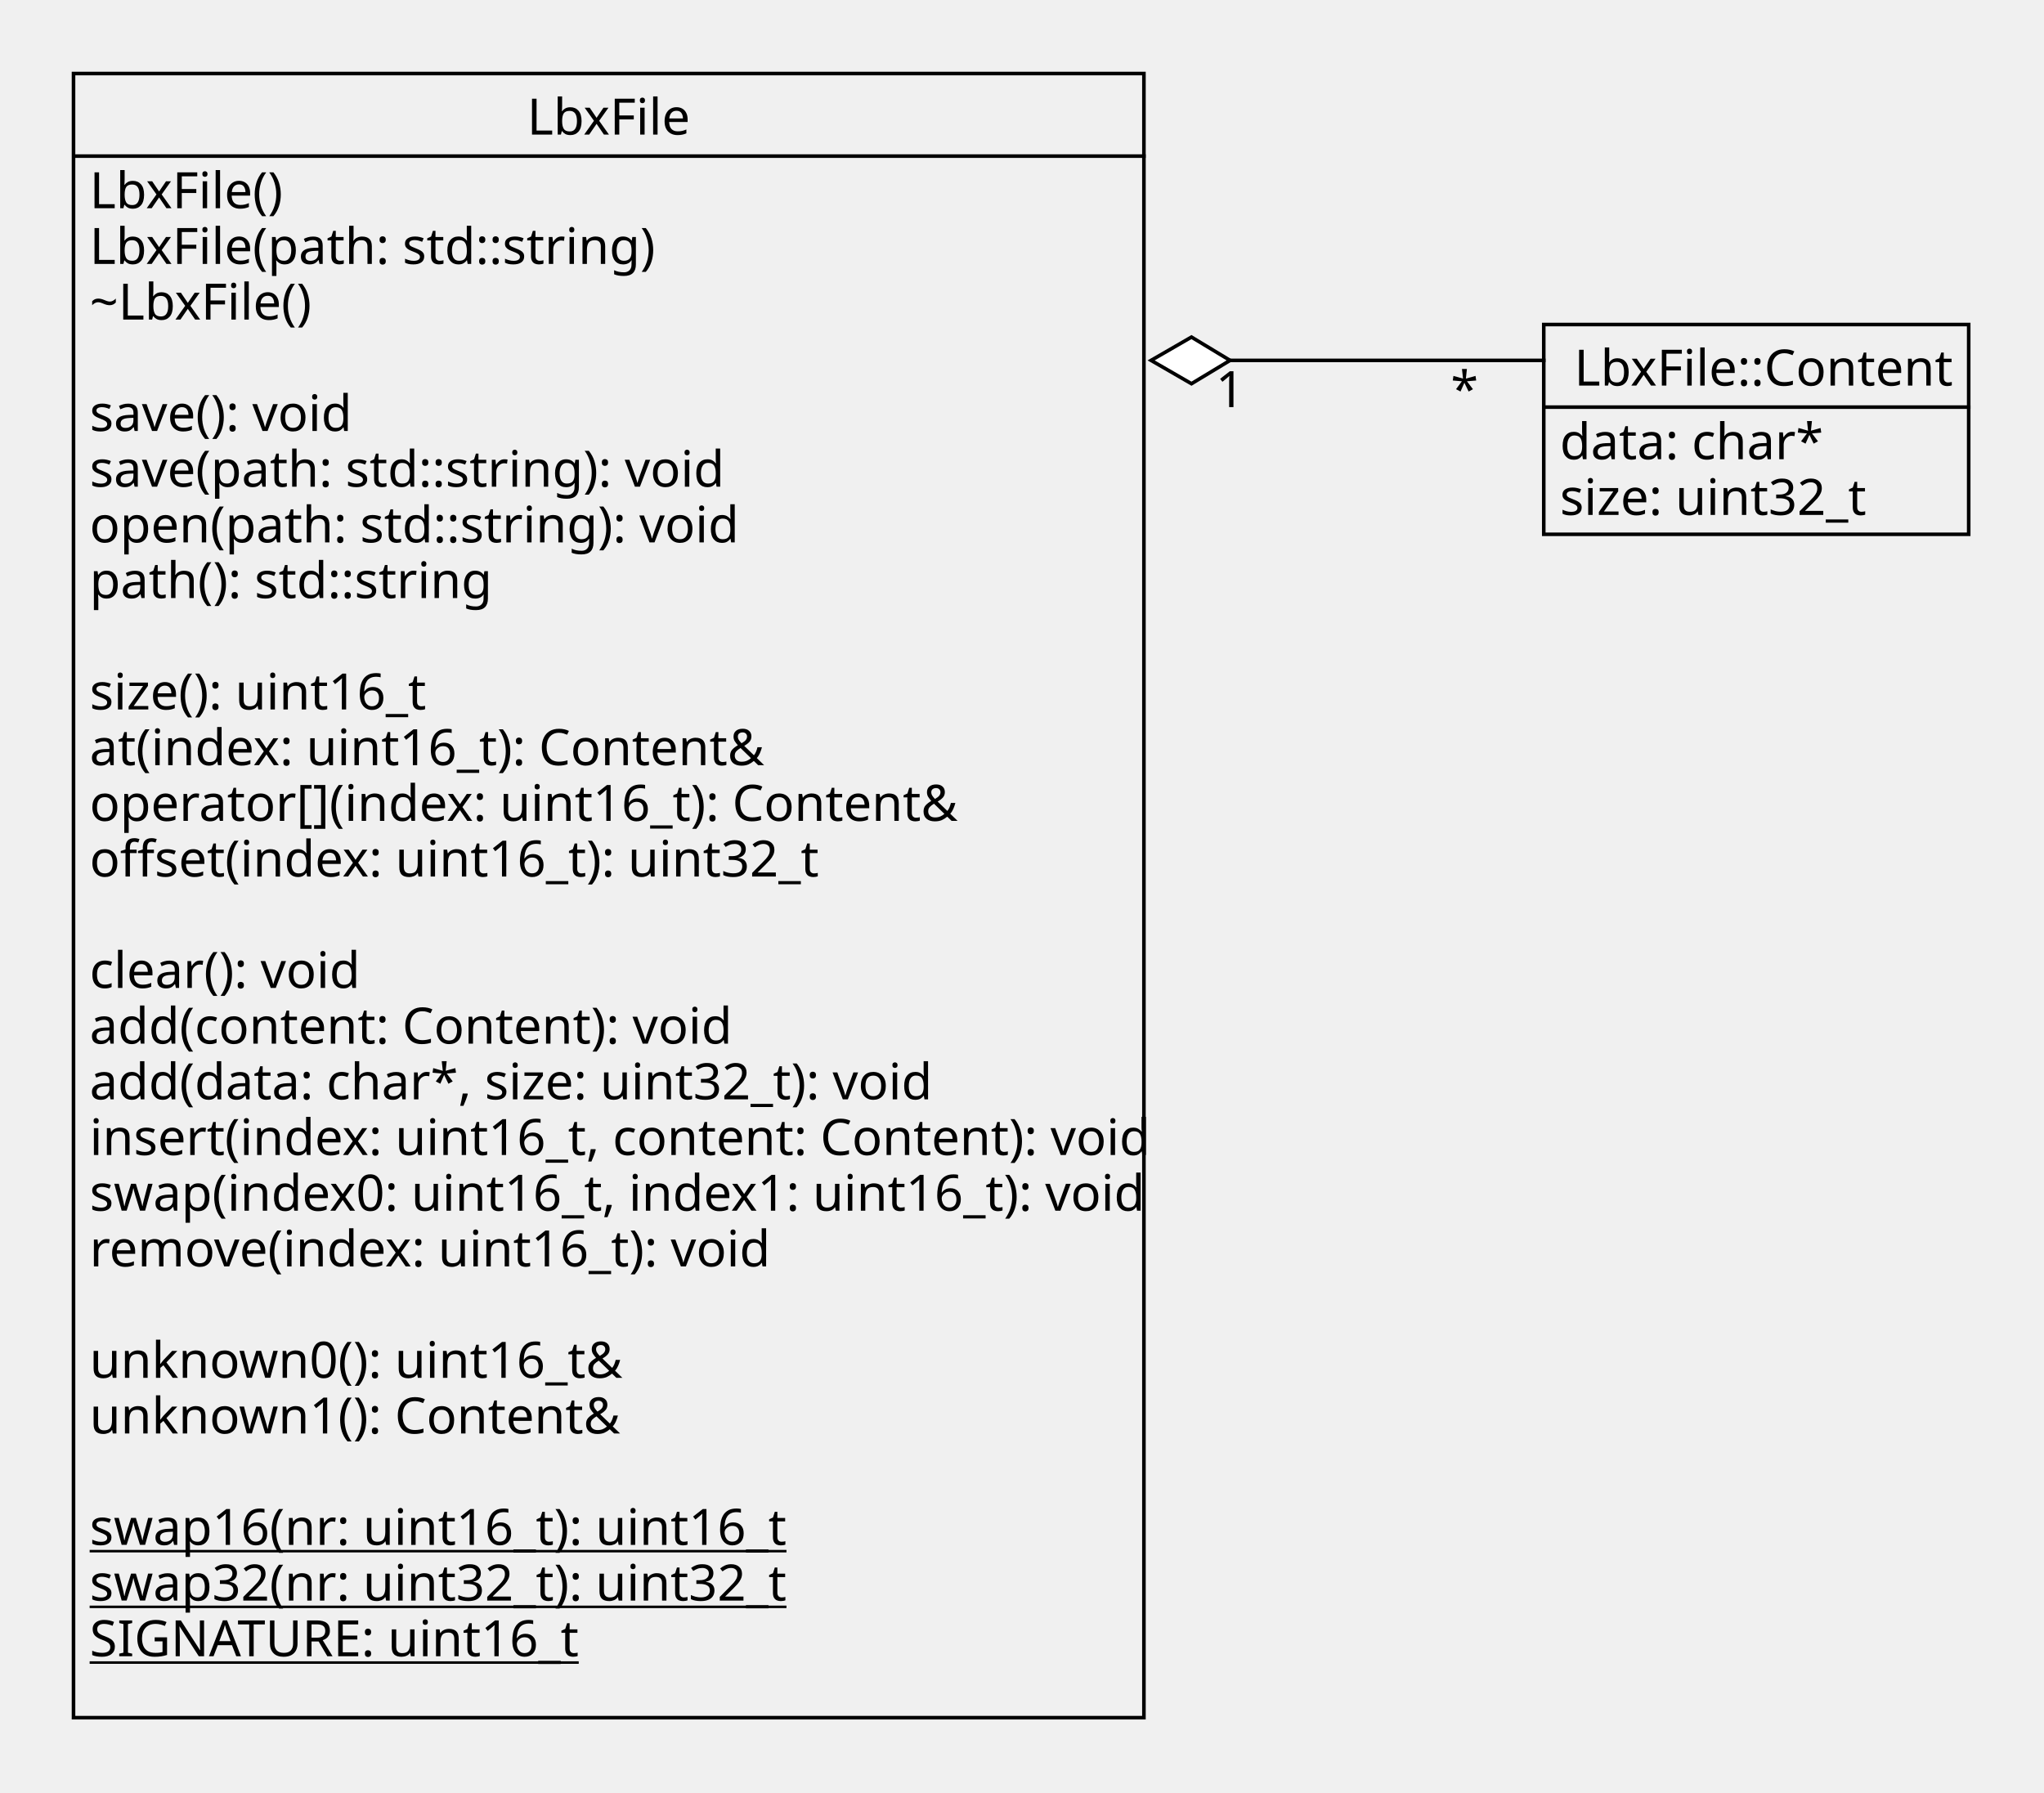
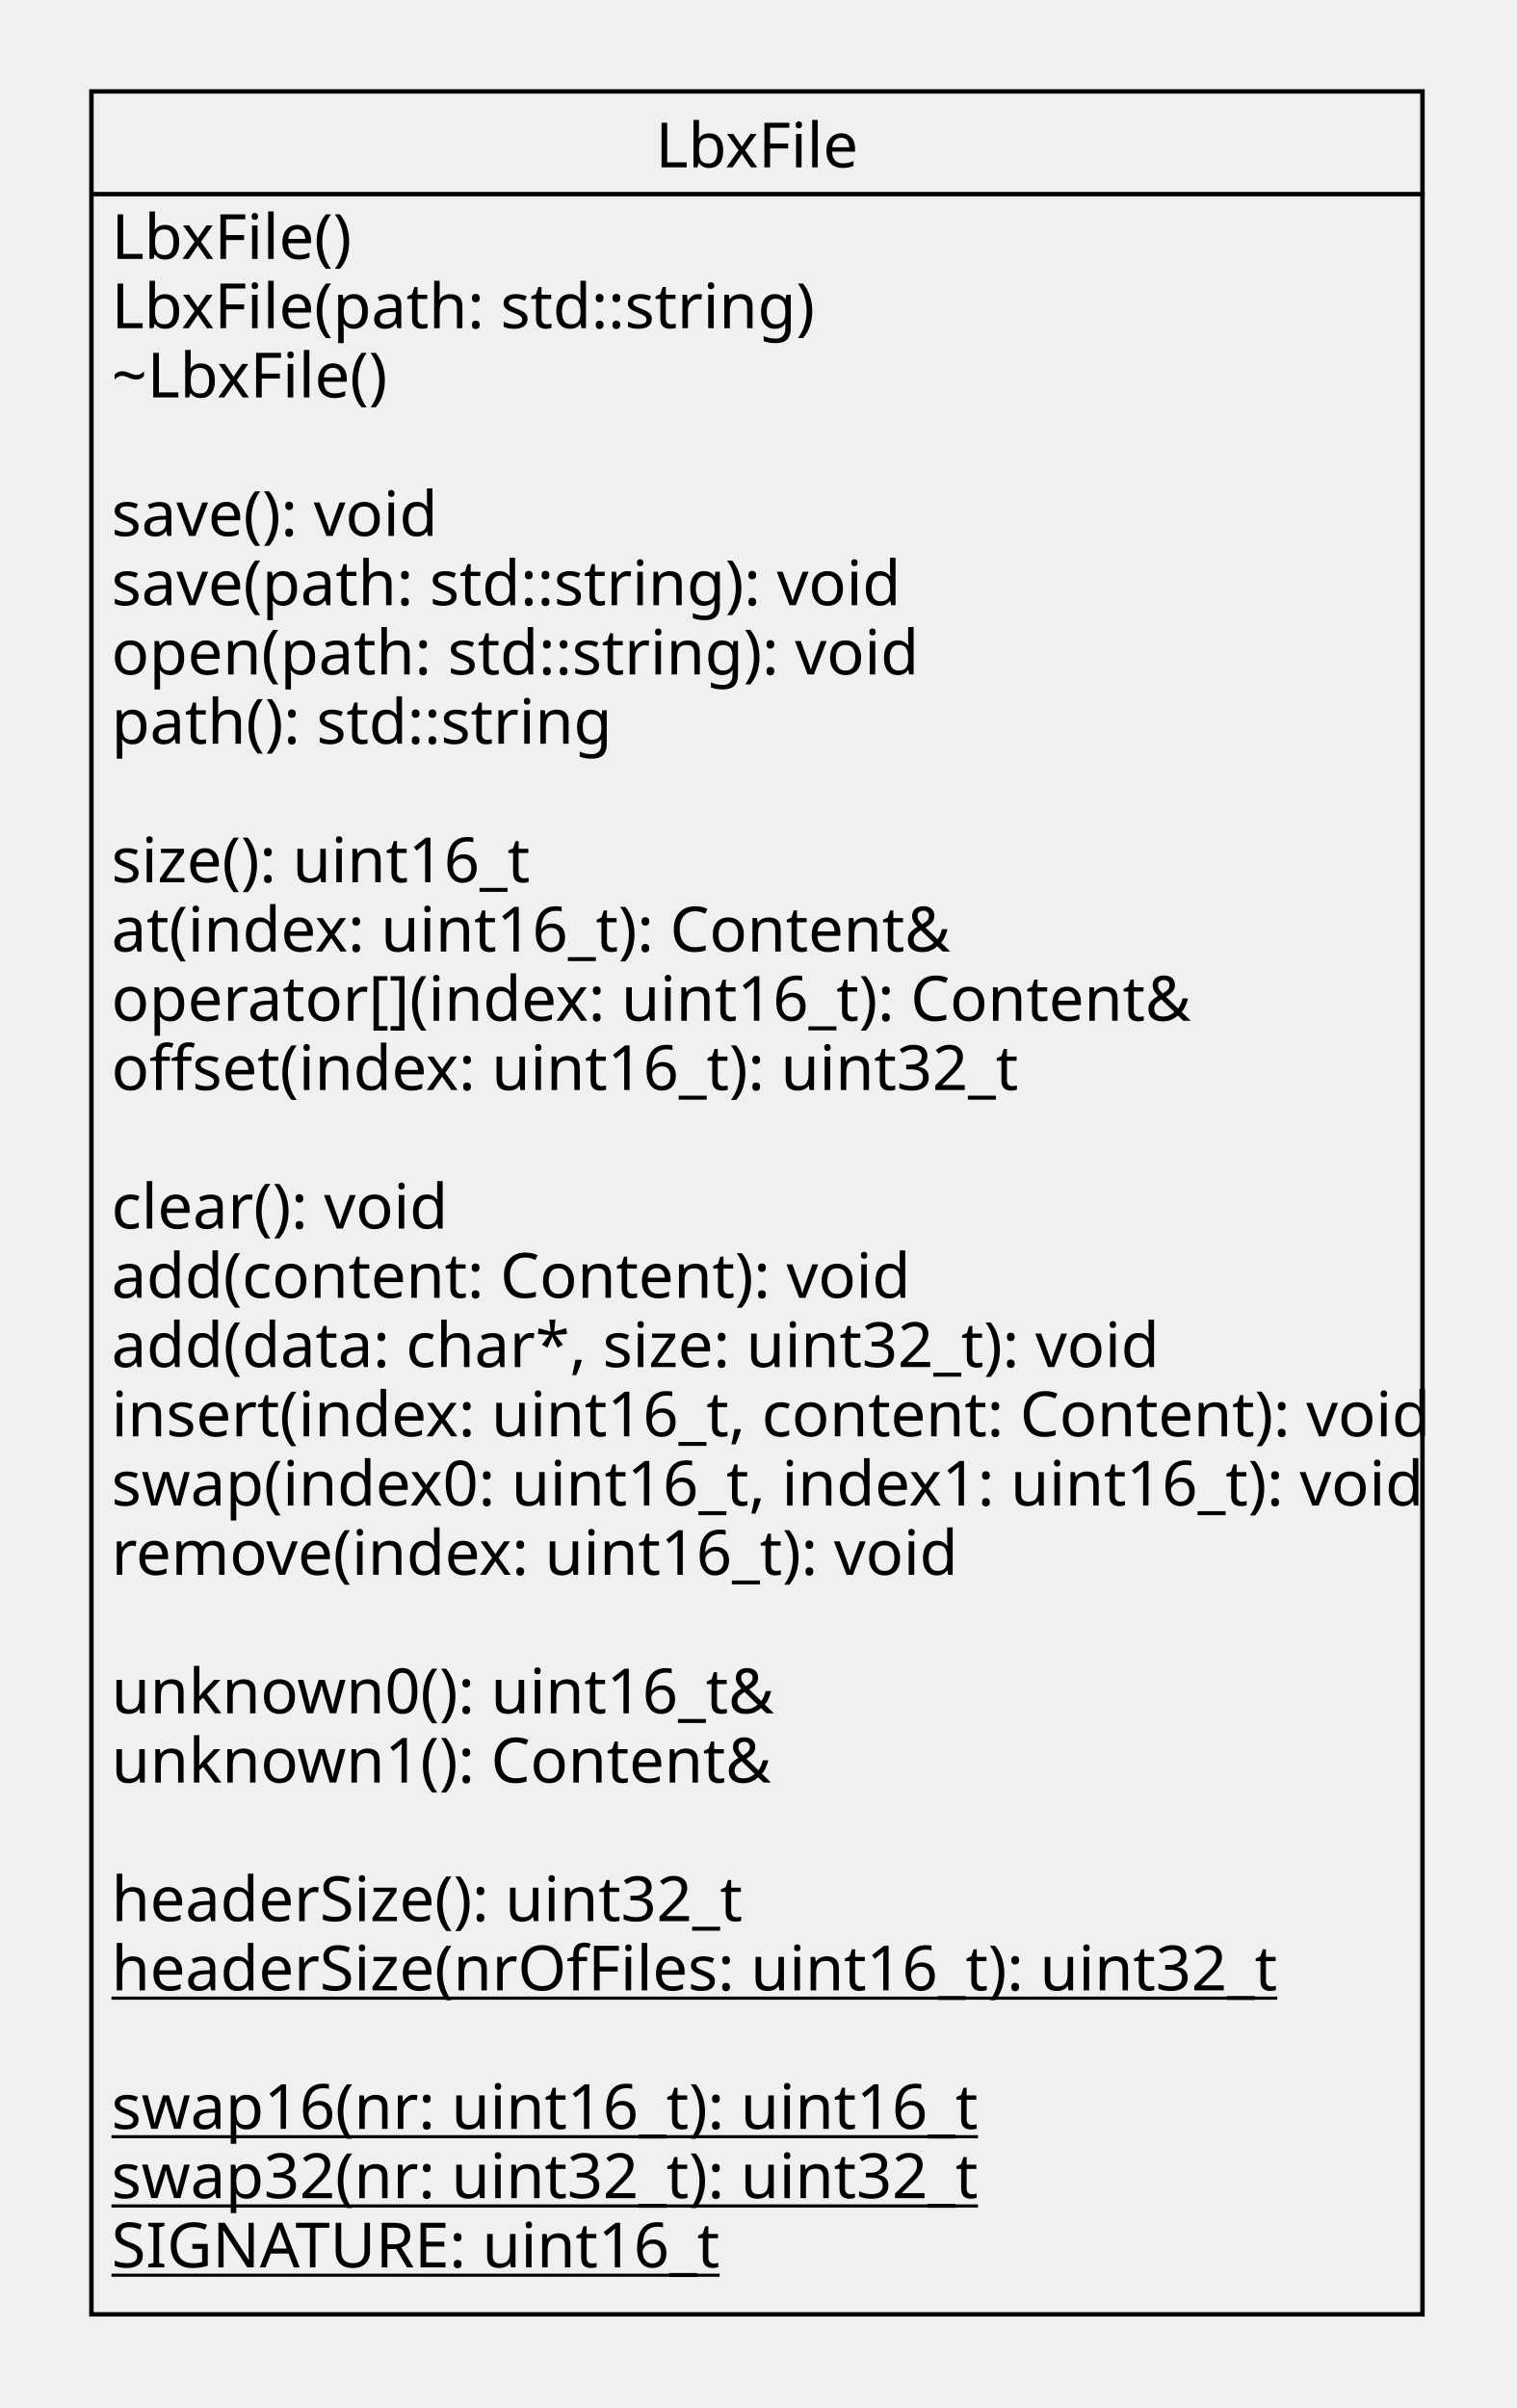
- <svg xmlns="http://www.w3.org/2000/svg" fill-opacity="1" color-rendering="auto" color-interpolation="auto" text-rendering="auto" stroke="black" stroke-linecap="square" width="570" stroke-miterlimit="10" shape-rendering="auto" stroke-opacity="1" fill="black" stroke-dasharray="none" font-weight="normal" stroke-width="1" viewBox="130 50 570 500" height="500" font-family="'Dialog'" font-style="normal" stroke-linejoin="miter" font-size="12px" stroke-dashoffset="0" image-rendering="auto">
+ <svg xmlns="http://www.w3.org/2000/svg" fill-opacity="1" color-rendering="auto" color-interpolation="auto" text-rendering="auto" stroke="black" stroke-linecap="square" width="340" stroke-miterlimit="10" shape-rendering="auto" stroke-opacity="1" fill="black" stroke-dasharray="none" font-weight="normal" stroke-width="1" viewBox="130 50 340 540" height="540" font-family="'Dialog'" font-style="normal" stroke-linejoin="miter" font-size="12px" stroke-dashoffset="0" image-rendering="auto">
  <defs id="genericDefs" />
  <g>
    <defs id="defs1">
      <clipPath clipPathUnits="userSpaceOnUse" id="clipPath1">
        <path d="M0 0 L2147483647 0 L2147483647 2147483647 L0 2147483647 L0 0 Z" />
      </clipPath>
      <clipPath clipPathUnits="userSpaceOnUse" id="clipPath2">
-         <path d="M0 0 L0 60 L120 60 L120 0 Z" />
-       </clipPath>
-       <clipPath clipPathUnits="userSpaceOnUse" id="clipPath3">
-         <path d="M0 0 L0 460 L300 460 L300 0 Z" />
-       </clipPath>
-       <clipPath clipPathUnits="userSpaceOnUse" id="clipPath4">
-         <path d="M0 0 L0 40 L140 40 L140 0 Z" />
+         <path d="M0 0 L0 500 L300 500 L300 0 Z" />
      </clipPath>
    </defs>
-     <g fill="rgb(255,255,255)" fill-opacity="0" transform="translate(560,140)" stroke-opacity="0" stroke="rgb(255,255,255)">
-       <rect x="0.5" width="118.5" height="58.5" y="0.5" clip-path="url(#clipPath2)" stroke="none" />
-     </g>
-     <g transform="translate(560,140)">
-       <rect fill="none" x="0.5" width="118.5" height="58.5" y="0.5" clip-path="url(#clipPath2)" />
-       <text x="9" font-size="14px" y="17.531" clip-path="url(#clipPath2)" font-family="sans-serif" stroke="none" xml:space="preserve">LbxFile::Content</text>
-       <path fill="none" d="M1 23.531 L119 23.531" clip-path="url(#clipPath2)" />
-       <text x="5" font-size="14px" y="38.062" clip-path="url(#clipPath2)" font-family="sans-serif" stroke="none" xml:space="preserve">data: char*</text>
-       <text x="5" font-size="14px" y="53.594" clip-path="url(#clipPath2)" font-family="sans-serif" stroke="none" xml:space="preserve">size: uint32_t</text>
-     </g>
    <g fill="rgb(255,255,255)" fill-opacity="0" transform="translate(150,70)" stroke-opacity="0" stroke="rgb(255,255,255)">
-       <rect x="0.5" width="298.5" height="458.5" y="0.5" clip-path="url(#clipPath3)" stroke="none" />
+       <rect x="0.5" width="298.5" height="498.5" y="0.5" clip-path="url(#clipPath2)" stroke="none" />
    </g>
    <g transform="translate(150,70)">
-       <rect fill="none" x="0.5" width="298.5" height="458.5" y="0.5" clip-path="url(#clipPath3)" />
-       <text x="127" font-size="14px" y="17.531" clip-path="url(#clipPath3)" font-family="sans-serif" stroke="none" xml:space="preserve">LbxFile</text>
-       <path fill="none" d="M1 23.531 L299 23.531" clip-path="url(#clipPath3)" />
-       <text x="5" font-size="14px" y="38.062" clip-path="url(#clipPath3)" font-family="sans-serif" stroke="none" xml:space="preserve">LbxFile()</text>
-       <text x="5" font-size="14px" y="53.594" clip-path="url(#clipPath3)" font-family="sans-serif" stroke="none" xml:space="preserve">LbxFile(path: std::string)</text>
-       <text x="5" font-size="14px" y="69.125" clip-path="url(#clipPath3)" font-family="sans-serif" stroke="none" xml:space="preserve">~LbxFile()</text>
-       <text x="5" font-size="14px" y="100.188" clip-path="url(#clipPath3)" font-family="sans-serif" stroke="none" xml:space="preserve">save(): void</text>
-       <text x="5" font-size="14px" y="115.719" clip-path="url(#clipPath3)" font-family="sans-serif" stroke="none" xml:space="preserve">save(path: std::string): void</text>
-       <text x="5" font-size="14px" y="131.25" clip-path="url(#clipPath3)" font-family="sans-serif" stroke="none" xml:space="preserve">open(path: std::string): void</text>
-       <text x="5" font-size="14px" y="146.781" clip-path="url(#clipPath3)" font-family="sans-serif" stroke="none" xml:space="preserve">path(): std::string</text>
-       <text x="5" font-size="14px" y="177.844" clip-path="url(#clipPath3)" font-family="sans-serif" stroke="none" xml:space="preserve">size(): uint16_t</text>
-       <text x="5" font-size="14px" y="193.375" clip-path="url(#clipPath3)" font-family="sans-serif" stroke="none" xml:space="preserve">at(index: uint16_t): Content&amp;</text>
-       <text x="5" font-size="14px" y="208.906" clip-path="url(#clipPath3)" font-family="sans-serif" stroke="none" xml:space="preserve">operator[](index: uint16_t): Content&amp;</text>
-       <text x="5" font-size="14px" y="224.438" clip-path="url(#clipPath3)" font-family="sans-serif" stroke="none" xml:space="preserve">offset(index: uint16_t): uint32_t</text>
-       <text x="5" font-size="14px" y="255.5" clip-path="url(#clipPath3)" font-family="sans-serif" stroke="none" xml:space="preserve">clear(): void</text>
-       <text x="5" font-size="14px" y="271.031" clip-path="url(#clipPath3)" font-family="sans-serif" stroke="none" xml:space="preserve">add(content: Content): void</text>
-       <text x="5" font-size="14px" y="286.562" clip-path="url(#clipPath3)" font-family="sans-serif" stroke="none" xml:space="preserve">add(data: char*, size: uint32_t): void</text>
-       <text x="5" font-size="14px" y="302.094" clip-path="url(#clipPath3)" font-family="sans-serif" stroke="none" xml:space="preserve">insert(index: uint16_t, content: Content): void</text>
-       <text x="5" font-size="14px" y="317.625" clip-path="url(#clipPath3)" font-family="sans-serif" stroke="none" xml:space="preserve">swap(index0: uint16_t, index1: uint16_t): void</text>
-       <text x="5" font-size="14px" y="333.156" clip-path="url(#clipPath3)" font-family="sans-serif" stroke="none" xml:space="preserve">remove(index: uint16_t): void</text>
-       <text x="5" font-size="14px" y="364.219" clip-path="url(#clipPath3)" font-family="sans-serif" stroke="none" xml:space="preserve">unknown0(): uint16_t&amp;</text>
-       <text x="5" font-size="14px" y="379.75" clip-path="url(#clipPath3)" font-family="sans-serif" stroke="none" xml:space="preserve">unknown1(): Content&amp;</text>
-       <text x="5" font-size="14px" y="410.812" text-decoration="underline" clip-path="url(#clipPath3)" font-family="sans-serif" stroke="none" xml:space="preserve">swap16(nr: uint16_t): uint16_t</text>
-       <text x="5" font-size="14px" y="426.344" text-decoration="underline" clip-path="url(#clipPath3)" font-family="sans-serif" stroke="none" xml:space="preserve">swap32(nr: uint32_t): uint32_t</text>
-       <text x="5" font-size="14px" y="441.875" text-decoration="underline" clip-path="url(#clipPath3)" font-family="sans-serif" stroke="none" xml:space="preserve">SIGNATURE: uint16_t</text>
-     </g>
-     <g transform="translate(440,140)">
-       <path fill="none" d="M11.5 10.5 L120.5 10.5" clip-path="url(#clipPath4)" />
-       <path fill="white" d="M22.258 17 L11 10.5 L22.258 4 L33.017 10.5 Z" clip-path="url(#clipPath4)" stroke="none" />
-       <path fill="none" d="M22.258 17 L11 10.5 L22.258 4 L33.017 10.5 Z" clip-path="url(#clipPath4)" />
-       <text x="29" font-size="14px" y="23.531" clip-path="url(#clipPath4)" font-family="sans-serif" stroke="none" xml:space="preserve">1</text>
-       <text x="94.552" font-size="14px" y="23.531" clip-path="url(#clipPath4)" font-family="sans-serif" stroke="none" xml:space="preserve">*</text>
+       <rect fill="none" x="0.5" width="298.5" height="498.5" y="0.5" clip-path="url(#clipPath2)" />
+       <text x="127" font-size="14px" y="17.531" clip-path="url(#clipPath2)" font-family="sans-serif" stroke="none" xml:space="preserve">LbxFile</text>
+       <path fill="none" d="M1 23.531 L299 23.531" clip-path="url(#clipPath2)" />
+       <text x="5" font-size="14px" y="38.062" clip-path="url(#clipPath2)" font-family="sans-serif" stroke="none" xml:space="preserve">LbxFile()</text>
+       <text x="5" font-size="14px" y="53.594" clip-path="url(#clipPath2)" font-family="sans-serif" stroke="none" xml:space="preserve">LbxFile(path: std::string)</text>
+       <text x="5" font-size="14px" y="69.125" clip-path="url(#clipPath2)" font-family="sans-serif" stroke="none" xml:space="preserve">~LbxFile()</text>
+       <text x="5" font-size="14px" y="100.188" clip-path="url(#clipPath2)" font-family="sans-serif" stroke="none" xml:space="preserve">save(): void</text>
+       <text x="5" font-size="14px" y="115.719" clip-path="url(#clipPath2)" font-family="sans-serif" stroke="none" xml:space="preserve">save(path: std::string): void</text>
+       <text x="5" font-size="14px" y="131.25" clip-path="url(#clipPath2)" font-family="sans-serif" stroke="none" xml:space="preserve">open(path: std::string): void</text>
+       <text x="5" font-size="14px" y="146.781" clip-path="url(#clipPath2)" font-family="sans-serif" stroke="none" xml:space="preserve">path(): std::string</text>
+       <text x="5" font-size="14px" y="177.844" clip-path="url(#clipPath2)" font-family="sans-serif" stroke="none" xml:space="preserve">size(): uint16_t</text>
+       <text x="5" font-size="14px" y="193.375" clip-path="url(#clipPath2)" font-family="sans-serif" stroke="none" xml:space="preserve">at(index: uint16_t): Content&amp;</text>
+       <text x="5" font-size="14px" y="208.906" clip-path="url(#clipPath2)" font-family="sans-serif" stroke="none" xml:space="preserve">operator[](index: uint16_t): Content&amp;</text>
+       <text x="5" font-size="14px" y="224.438" clip-path="url(#clipPath2)" font-family="sans-serif" stroke="none" xml:space="preserve">offset(index: uint16_t): uint32_t</text>
+       <text x="5" font-size="14px" y="255.5" clip-path="url(#clipPath2)" font-family="sans-serif" stroke="none" xml:space="preserve">clear(): void</text>
+       <text x="5" font-size="14px" y="271.031" clip-path="url(#clipPath2)" font-family="sans-serif" stroke="none" xml:space="preserve">add(content: Content): void</text>
+       <text x="5" font-size="14px" y="286.562" clip-path="url(#clipPath2)" font-family="sans-serif" stroke="none" xml:space="preserve">add(data: char*, size: uint32_t): void</text>
+       <text x="5" font-size="14px" y="302.094" clip-path="url(#clipPath2)" font-family="sans-serif" stroke="none" xml:space="preserve">insert(index: uint16_t, content: Content): void</text>
+       <text x="5" font-size="14px" y="317.625" clip-path="url(#clipPath2)" font-family="sans-serif" stroke="none" xml:space="preserve">swap(index0: uint16_t, index1: uint16_t): void</text>
+       <text x="5" font-size="14px" y="333.156" clip-path="url(#clipPath2)" font-family="sans-serif" stroke="none" xml:space="preserve">remove(index: uint16_t): void</text>
+       <text x="5" font-size="14px" y="364.219" clip-path="url(#clipPath2)" font-family="sans-serif" stroke="none" xml:space="preserve">unknown0(): uint16_t&amp;</text>
+       <text x="5" font-size="14px" y="379.75" clip-path="url(#clipPath2)" font-family="sans-serif" stroke="none" xml:space="preserve">unknown1(): Content&amp;</text>
+       <text x="5" font-size="14px" y="410.812" clip-path="url(#clipPath2)" font-family="sans-serif" stroke="none" xml:space="preserve">headerSize(): uint32_t</text>
+       <text x="5" font-size="14px" y="426.344" text-decoration="underline" clip-path="url(#clipPath2)" font-family="sans-serif" stroke="none" xml:space="preserve">headerSize(nrOfFiles: uint16_t): uint32_t</text>
+       <text x="5" font-size="14px" y="457.406" text-decoration="underline" clip-path="url(#clipPath2)" font-family="sans-serif" stroke="none" xml:space="preserve">swap16(nr: uint16_t): uint16_t</text>
+       <text x="5" font-size="14px" y="472.938" text-decoration="underline" clip-path="url(#clipPath2)" font-family="sans-serif" stroke="none" xml:space="preserve">swap32(nr: uint32_t): uint32_t</text>
+       <text x="5" font-size="14px" y="488.469" text-decoration="underline" clip-path="url(#clipPath2)" font-family="sans-serif" stroke="none" xml:space="preserve">SIGNATURE: uint16_t</text>
    </g>
  </g>
</svg>
